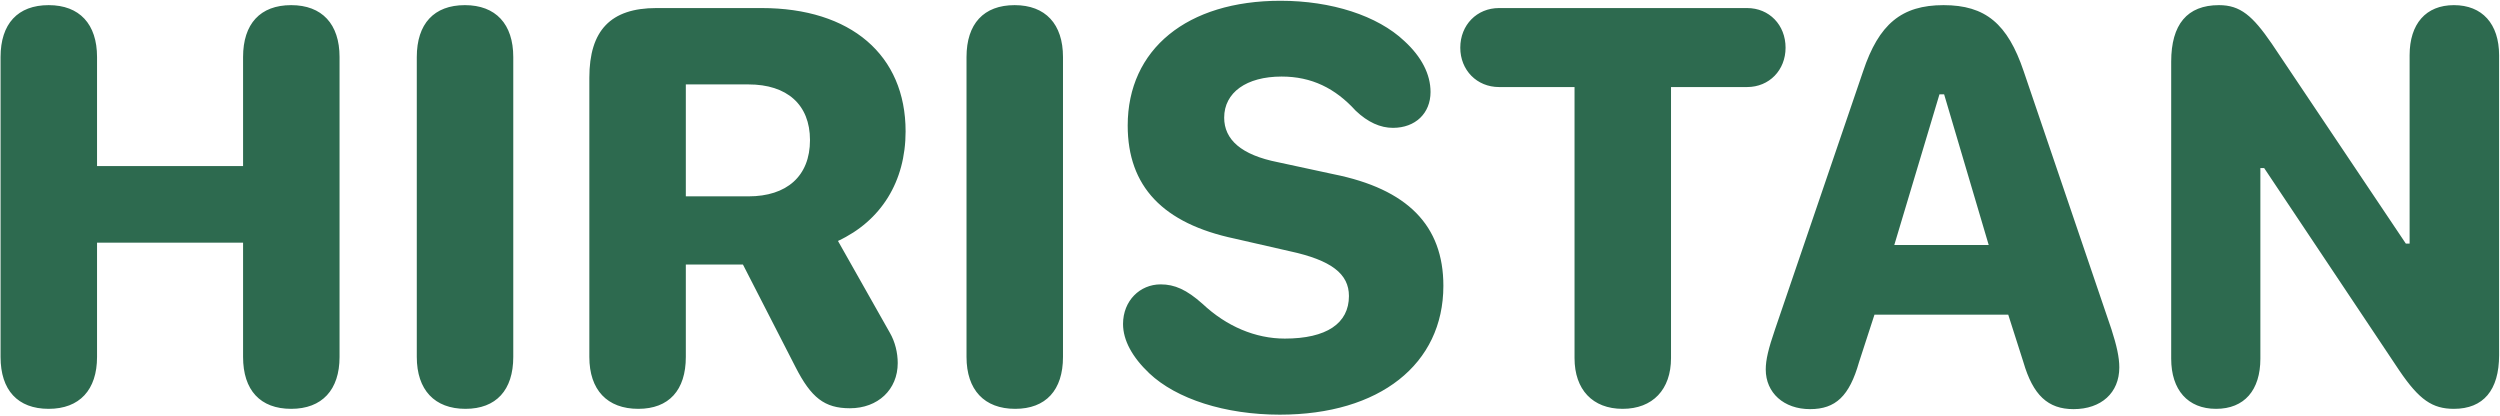
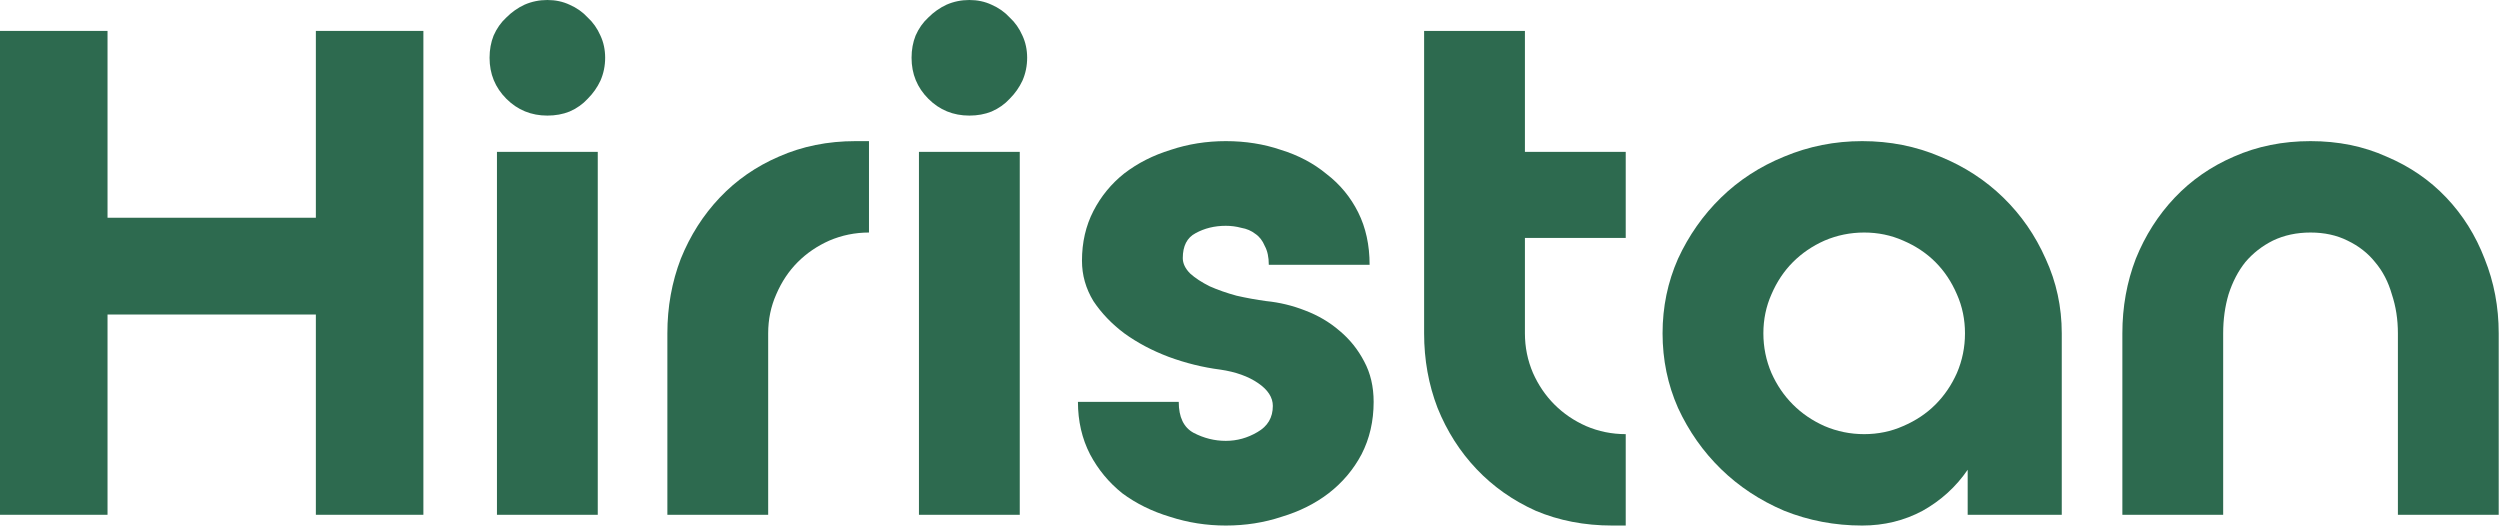
- <svg xmlns="http://www.w3.org/2000/svg" width="2094" height="348" viewBox="0 0 2094 348" fill="none">
-   <path d="M243.879 342.441C218 342.441 203.596 326.816 203.596 298.984V203.281H81.281V298.984C81.281 326.572 66.633 342.441 40.754 342.441C14.875 342.441 0.471 326.816 0.471 298.984V47.764C0.471 19.932 14.875 4.307 40.754 4.307C66.633 4.307 81.281 20.176 81.281 47.764V139.072H203.596V47.764C203.596 19.932 218 4.307 243.879 4.307C269.758 4.307 284.406 20.176 284.406 47.764V298.984C284.406 326.572 269.758 342.441 243.879 342.441ZM389.875 342.441C363.996 342.441 349.104 326.572 349.104 298.984V47.764C349.104 19.932 363.508 4.307 389.387 4.307C415.266 4.307 429.914 20.176 429.914 47.764V298.984C429.914 326.816 415.51 342.441 389.875 342.441ZM574.445 298.984C574.445 326.816 560.285 342.441 534.65 342.441C508.527 342.441 493.635 326.572 493.635 298.984V65.098C493.635 25.547 511.457 6.748 549.787 6.748H637.922C712.629 6.748 758.527 46.055 758.527 110.02C758.527 152.012 738.02 184.971 701.887 201.816L745.344 278.721C749.738 286.289 751.936 295.566 751.936 304.111C751.936 326.328 735.334 341.953 711.896 341.953C690.656 341.953 679.426 333.164 666.242 307.285L622.297 221.592H574.445V298.984ZM574.445 164.463H626.936C658.918 164.463 678.449 147.617 678.449 117.344C678.449 87.559 659.162 70.713 626.936 70.713H574.445V164.463ZM850.324 342.441C824.445 342.441 809.553 326.572 809.553 298.984V47.764C809.553 19.932 823.957 4.307 849.836 4.307C875.715 4.307 890.363 20.176 890.363 47.764V298.984C890.363 326.816 875.959 342.441 850.324 342.441ZM940.656 271.396C940.656 251.865 954.816 238.193 972.15 238.193C983.869 238.193 993.879 242.588 1007.31 254.551C1027.33 273.35 1051.5 283.604 1076.15 283.604C1111.07 283.604 1129.87 270.908 1129.87 247.959C1129.87 229.404 1115.22 217.93 1080.06 210.361L1034.16 199.863C974.104 187.168 944.562 156.162 944.562 105.137C944.562 41.172 994.367 0.645 1072.49 0.645C1115.22 0.645 1153.79 13.096 1176.25 34.336C1190.66 47.52 1198.22 62.168 1198.22 77.061C1198.22 94.883 1185.53 107.09 1166.73 107.09C1156.23 107.09 1145.73 102.451 1135.48 92.686C1118.39 73.887 1098.62 64.121 1073.47 64.121C1043.93 64.121 1025.37 77.549 1025.37 98.545C1025.37 116.855 1039.53 129.795 1070.54 135.898L1116.93 145.908C1178.94 158.359 1208.97 188.877 1208.97 239.414C1208.97 305.088 1155.5 347.324 1072 347.324C1026.11 347.324 985.334 334.141 962.629 312.656C948.469 299.229 940.656 285.068 940.656 271.396ZM1359.11 342.441C1333.97 342.441 1318.83 326.328 1318.83 299.961V72.91H1255.6C1237.04 72.91 1223.13 58.75 1223.13 39.951C1223.13 20.908 1237.04 6.748 1255.6 6.748H1463.36C1481.92 6.748 1495.59 20.908 1495.59 39.951C1495.59 58.75 1481.92 72.91 1463.36 72.91H1399.64V299.961C1399.64 326.328 1384.26 342.441 1359.11 342.441ZM1516.1 342.686C1494.12 342.686 1478.99 329.014 1478.99 309.482C1478.99 301.426 1481.18 292.148 1486.8 275.791L1560.53 59.727C1573.71 20.176 1592.76 4.307 1627.91 4.307C1663.07 4.307 1681.62 19.932 1695.05 59.727L1768.54 275.791C1772.93 289.463 1775.13 299.229 1775.13 307.773C1775.13 329.014 1759.99 342.686 1736.8 342.686C1715.31 342.686 1702.86 330.967 1694.81 303.379L1682.11 263.584H1570.05L1557.11 303.379C1549.05 331.699 1537.58 342.686 1516.1 342.686ZM1586.65 205.234H1665.75L1628.4 79.014H1624.49L1586.65 205.234ZM1893.29 300.449C1893.29 326.816 1879.87 342.441 1856.18 342.441C1832.5 342.441 1818.59 326.572 1818.59 300.449V51.67C1818.59 20.42 1832.01 4.307 1858.62 4.307C1876.45 4.307 1886.7 13.096 1902.81 36.533L2015.12 204.014H2018.29V46.299C2018.29 19.932 2031.96 4.307 2055.4 4.307C2079.08 4.307 2093.24 19.932 2093.24 46.299V297.52C2093.24 326.816 2080.06 342.441 2055.4 342.441C2037.34 342.441 2026.35 334.873 2009.75 310.459L1896.47 140.781H1893.29V300.449Z" fill="#2D6A4F" />
+ <svg xmlns="http://www.w3.org/2000/svg" width="1860" height="391" viewBox="0 0 1860 391" fill="none">
+   <path d="M0 383V23H80V162H235V23H315V383H235V234H80V383H0Z" fill="#2D6A4F" />
+   <path d="M407.234 0C413.234 0 418.734 1.167 423.734 3.5C429.068 5.833 433.568 9 437.234 13C441.234 16.667 444.401 21.167 446.734 26.5C449.068 31.5 450.234 37 450.234 43C450.234 49 449.068 54.667 446.734 60C444.401 65 441.234 69.5 437.234 73.5C433.568 77.5 429.068 80.667 423.734 83C418.734 85 413.234 86 407.234 86C395.234 86 385.068 81.833 376.734 73.5C368.401 65.167 364.234 55 364.234 43C364.234 37 365.234 31.5 367.234 26.5C369.568 21.167 372.734 16.667 376.734 13C380.734 9 385.234 5.833 390.234 3.5C395.568 1.167 401.234 0 407.234 0ZM369.734 113H444.734V383H369.734V113Z" fill="#2D6A4F" />
+   <path d="M496.523 248C496.523 228.333 499.857 209.833 506.523 192.5C513.523 175.167 523.19 160 535.523 147C547.857 134 562.523 123.833 579.523 116.5C596.857 108.833 615.857 105 636.523 105H646.523V173C636.19 173 626.357 175 617.023 179C608.023 183 600.19 188.333 593.523 195C586.857 201.667 581.523 209.667 577.523 219C573.523 228 571.523 237.667 571.523 248V383H496.523V248Z" fill="#2D6A4F" />
+   <path d="M721.199 0C727.199 0 732.699 1.167 737.699 3.5C743.033 5.833 747.533 9 751.199 13C755.199 16.667 758.366 21.167 760.699 26.5C763.033 31.5 764.199 37 764.199 43C764.199 49 763.033 54.667 760.699 60C758.366 65 755.199 69.5 751.199 73.5C747.533 77.5 743.033 80.667 737.699 83C732.699 85 727.199 86 721.199 86C709.199 86 699.033 81.833 690.699 73.5C682.366 65.167 678.199 55 678.199 43C678.199 37 679.199 31.5 681.199 26.5C683.533 21.167 686.699 16.667 690.699 13C694.699 9 699.199 5.833 704.199 3.5C709.533 1.167 715.199 0 721.199 0ZM683.699 113H758.699V383H683.699V113Z" fill="#2D6A4F" />
+   <path d="M941.988 224C951.988 225 961.655 227.333 970.988 231C980.655 234.667 989.155 239.667 996.488 246C1004.15 252.333 1010.32 260 1014.99 269C1019.65 277.667 1021.99 287.667 1021.99 299C1021.99 313.333 1018.99 326.333 1012.99 338C1006.99 349.333 998.822 359 988.488 367C978.488 374.667 966.822 380.5 953.488 384.5C940.488 388.833 926.655 391 911.988 391C897.655 391 883.822 388.833 870.488 384.5C857.155 380.5 845.322 374.667 834.988 367C824.988 359 816.988 349.333 810.988 338C804.988 326.333 801.988 313.333 801.988 299H876.988C876.988 310.333 880.655 318 887.988 322C895.655 326 903.655 328 911.988 328C920.322 328 928.155 325.833 935.488 321.5C943.155 317.167 946.988 310.667 946.988 302C946.988 295.667 943.322 290 935.988 285C928.655 280 919.322 276.667 907.988 275C894.988 273.333 882.155 270.167 869.488 265.5C857.155 260.833 846.155 255 836.488 248C827.155 241 819.488 233 813.488 224C807.822 214.667 804.988 204.667 804.988 194C804.988 180.333 807.822 168 813.488 157C819.155 146 826.822 136.667 836.488 129C846.488 121.333 857.988 115.5 870.988 111.5C883.988 107.167 897.655 105 911.988 105C926.655 105 940.322 107.167 952.988 111.5C965.988 115.5 977.322 121.5 986.988 129.5C996.988 137.167 1004.82 146.667 1010.49 158C1016.15 169.333 1018.99 182.333 1018.99 197H943.988C943.988 191.333 942.988 186.667 940.988 183C939.322 179 936.988 176 933.988 174C930.988 171.667 927.488 170.167 923.488 169.5C919.822 168.5 915.988 168 911.988 168C903.655 168 896.155 169.833 889.488 173.5C883.155 176.833 879.988 183 879.988 192C879.988 196 881.822 199.833 885.488 203.5C889.155 206.833 893.988 210 899.988 213C905.988 215.667 912.655 218 919.988 220C927.322 221.667 934.655 223 941.988 224Z" fill="#2D6A4F" />
+   <path d="M1134.54 23V113H1209.54V177H1134.54V248C1134.54 258.333 1136.54 268.167 1140.54 277.5C1144.54 286.5 1149.87 294.333 1156.54 301C1163.2 307.667 1171.04 313 1180.04 317C1189.37 321 1199.2 323 1209.54 323V391H1199.54C1178.87 391 1159.87 387.333 1142.54 380C1125.54 372.333 1110.87 362 1098.54 349C1086.2 336 1076.54 320.833 1069.54 303.5C1062.87 286.167 1059.54 267.667 1059.54 248V23H1134.54Z" fill="#2D6A4F" />
+   <path d="M1385.45 105C1406.12 105 1425.45 108.833 1443.45 116.5C1461.45 123.833 1477.12 134 1490.45 147C1503.79 160 1514.29 175.167 1521.95 192.5C1529.95 209.833 1533.95 228.333 1533.95 248V383H1463.95V349.5C1455.29 362.167 1444.12 372.333 1430.45 380C1416.79 387.333 1401.79 391 1385.45 391C1365.12 391 1345.79 387.333 1327.45 380C1309.45 372.333 1293.79 362 1280.45 349C1267.12 336 1256.45 320.833 1248.45 303.5C1240.79 286.167 1236.95 267.667 1236.95 248C1236.95 228.333 1240.79 209.833 1248.45 192.5C1256.45 175.167 1267.12 160 1280.45 147C1293.79 134 1309.45 123.833 1327.45 116.5C1345.79 108.833 1365.12 105 1385.45 105ZM1386.95 323C1397.29 323 1406.95 321 1415.95 317C1425.29 313 1433.29 307.667 1439.95 301C1446.62 294.333 1451.95 286.5 1455.95 277.5C1459.95 268.167 1461.95 258.333 1461.95 248C1461.95 237.667 1459.95 228 1455.95 219C1451.95 209.667 1446.62 201.667 1439.95 195C1433.29 188.333 1425.29 183 1415.95 179C1406.95 175 1397.29 173 1386.95 173C1376.62 173 1366.79 175 1357.45 179C1348.45 183 1340.62 188.333 1333.95 195C1327.29 201.667 1321.95 209.667 1317.95 219C1313.95 228 1311.95 237.667 1311.95 248C1311.95 258.333 1313.95 268.167 1317.95 277.5C1321.95 286.5 1327.29 294.333 1333.95 301C1340.62 307.667 1348.45 313 1357.45 317C1366.79 321 1376.62 323 1386.95 323Z" fill="#2D6A4F" />
+   <path d="M1579.04 248C1579.04 228.333 1582.38 209.833 1589.04 192.5C1596.04 175.167 1605.71 160 1618.04 147C1630.38 134 1645.04 123.833 1662.04 116.5C1679.38 108.833 1698.38 105 1719.04 105C1739.71 105 1758.54 108.833 1775.54 116.5C1792.88 123.833 1807.71 134 1820.04 147C1832.38 160 1841.88 175.167 1848.54 192.5C1855.54 209.833 1859.04 228.333 1859.04 248V383H1784.04V248C1784.04 237.667 1782.54 228 1779.54 219C1776.88 209.667 1772.71 201.667 1767.04 195C1761.71 188.333 1754.88 183 1746.54 179C1738.54 175 1729.38 173 1719.04 173C1708.71 173 1699.38 175 1691.04 179C1683.04 183 1676.21 188.333 1670.54 195C1665.21 201.667 1661.04 209.667 1658.04 219C1655.38 228 1654.04 237.667 1654.04 248V383H1579.04V248Z" fill="#2D6A4F" />
</svg>
